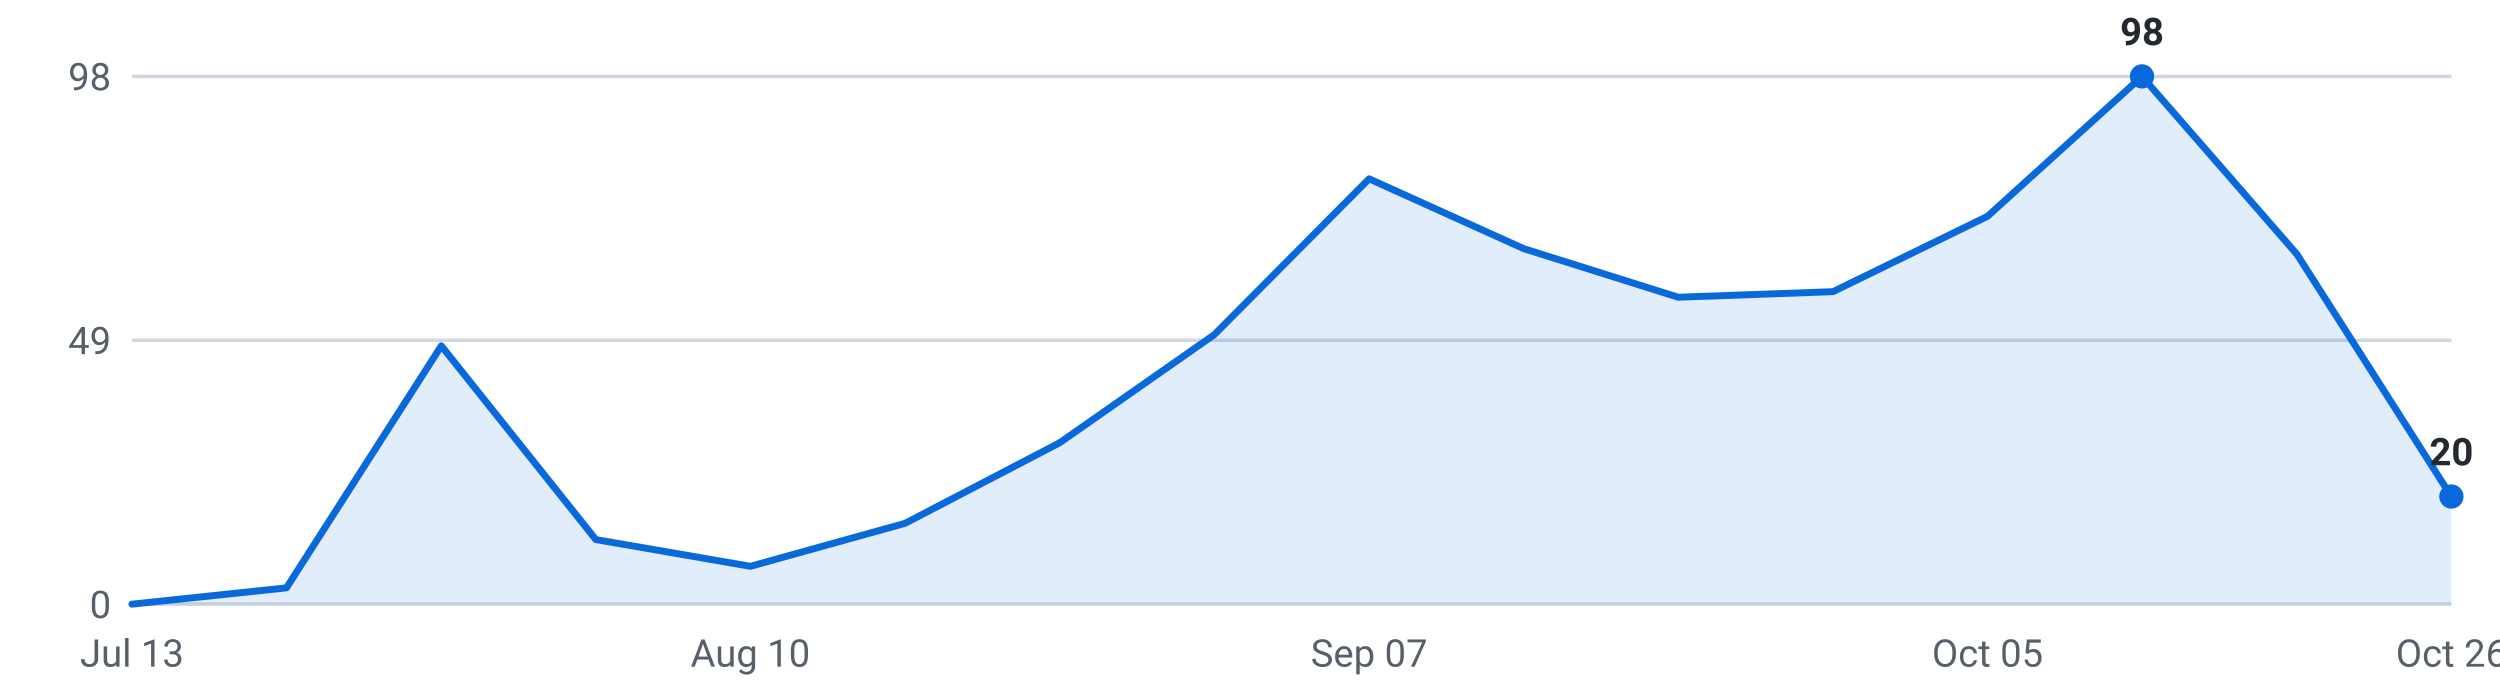
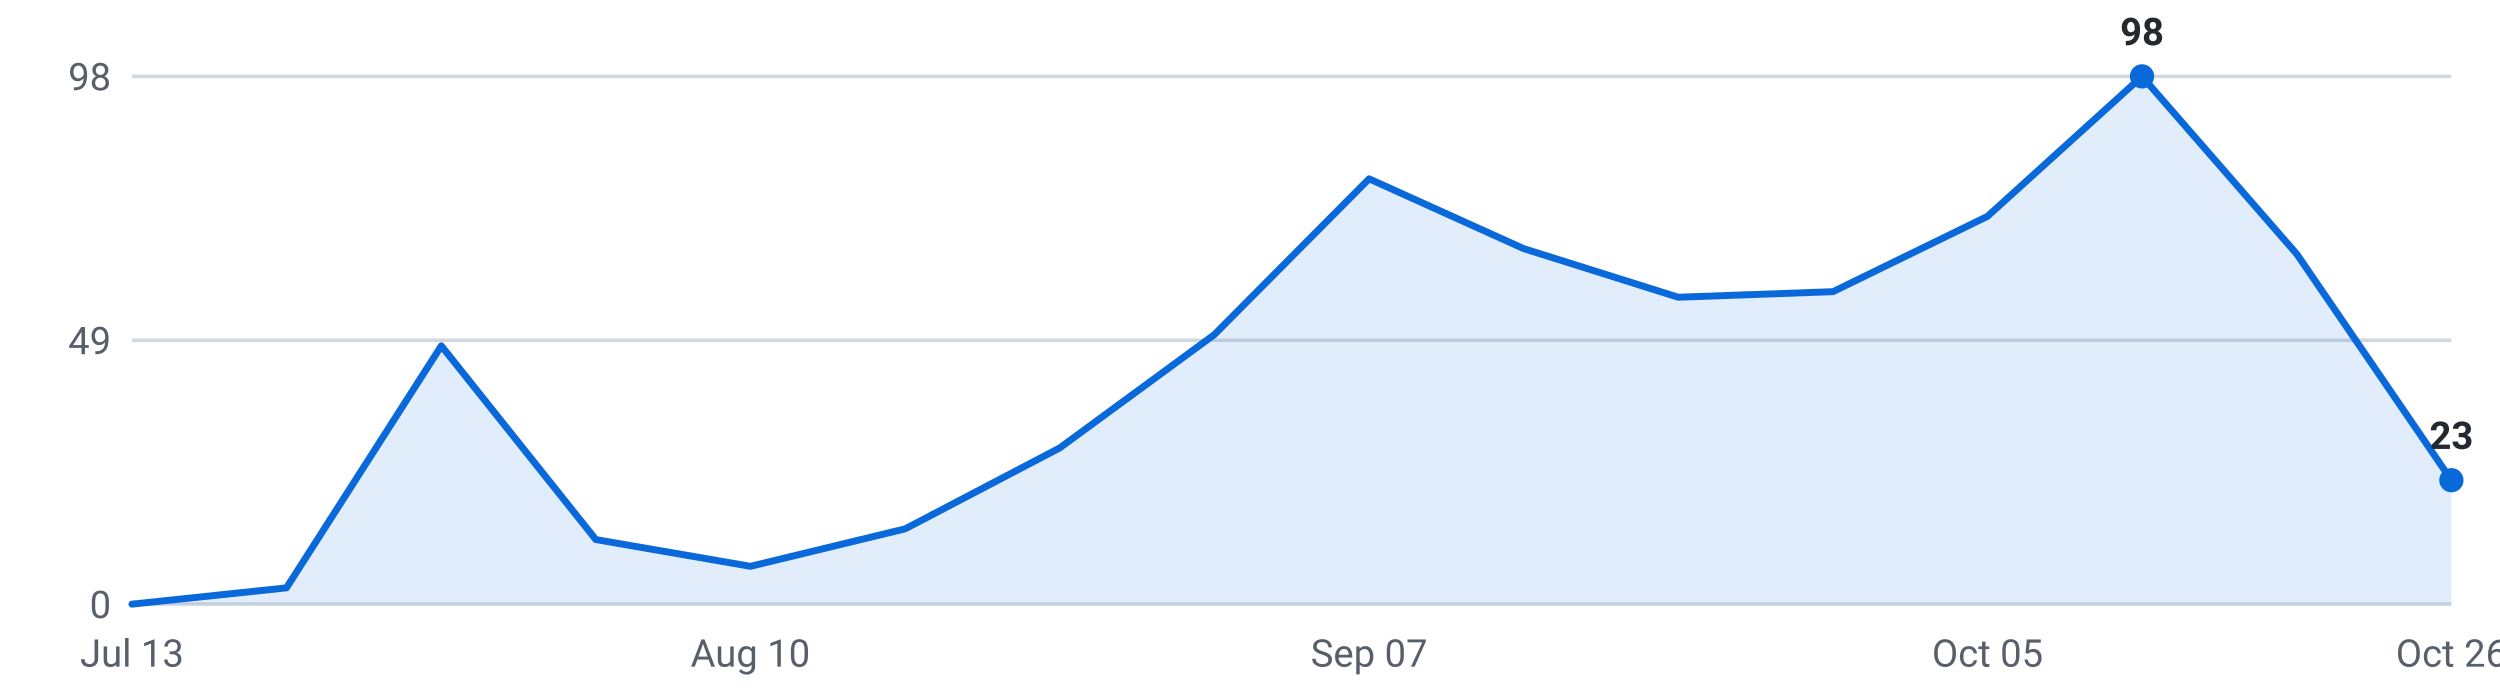
<svg xmlns="http://www.w3.org/2000/svg" viewBox="0 0 720 200" width="720" height="200" role="img" aria-label="Internships posted per week, last 16 weeks">
  <g font-family="-apple-system,Segoe UI,Roboto,sans-serif" font-size="11">
    <line x1="38" y1="174.0" x2="706" y2="174.0" stroke="#d0d7de" stroke-width="1" />
    <text x="32" y="178.0" text-anchor="end" fill="#57606a">0</text>
    <line x1="38" y1="98.0" x2="706" y2="98.0" stroke="#d0d7de" stroke-width="1" />
    <text x="32" y="102.0" text-anchor="end" fill="#57606a">49</text>
    <line x1="38" y1="22.0" x2="706" y2="22.0" stroke="#d0d7de" stroke-width="1" />
    <text x="32" y="26.0" text-anchor="end" fill="#57606a">98</text>
-     <path d="M38.0,174 L38.0,174.0 L82.5,169.3 L127.1,99.6 L171.6,155.4 L216.1,163.1 L260.7,150.7 L305.2,127.5 L349.7,96.4 L394.3,51.5 L438.8,71.6 L483.3,85.6 L527.9,84.0 L572.4,62.3 L616.9,22.0 L661.5,73.2 L706.0,143.0 L706.0,174 Z" fill="#0969da" fill-opacity="0.12" />
-     <polyline points="38.0,174.0 82.5,169.3 127.1,99.6 171.6,155.4 216.1,163.1 260.7,150.7 305.2,127.5 349.7,96.4 394.3,51.5 438.8,71.6 483.3,85.6 527.9,84.0 572.4,62.3 616.9,22.0 661.5,73.2 706.0,143.0" fill="none" stroke="#0969da" stroke-width="2" stroke-linejoin="round" stroke-linecap="round" />
+     <path d="M38.0,174 L38.0,174.0 L82.5,169.3 L127.1,99.6 L171.6,155.4 L216.1,163.1 L260.7,152.3 L305.2,129.0 L349.7,96.4 L394.3,51.5 L438.8,71.6 L483.3,85.6 L527.9,84.0 L572.4,62.3 L616.9,22.0 L661.5,73.2 L706.0,138.3 L706.0,174 Z" fill="#0969da" fill-opacity="0.12" />
+     <polyline points="38.0,174.0 82.5,169.3 127.1,99.6 171.6,155.4 216.1,163.1 260.7,152.3 305.2,129.0 349.7,96.4 394.3,51.5 438.8,71.6 483.3,85.6 527.9,84.0 572.4,62.3 616.9,22.0 661.5,73.2 706.0,138.3" fill="none" stroke="#0969da" stroke-width="2" stroke-linejoin="round" stroke-linecap="round" />
    <circle cx="616.9" cy="22.0" r="3.5" fill="#0969da" />
    <text x="616.9" y="13.0" text-anchor="middle" fill="#24292f" font-weight="600">98</text>
-     <circle cx="706.0" cy="143.0" r="3.5" fill="#0969da" />
-     <text x="706.0" y="134.0" text-anchor="middle" fill="#24292f" font-weight="600">20</text>
+     <circle cx="706.0" cy="138.3" r="3.5" fill="#0969da" />
+     <text x="706.0" y="129.3" text-anchor="middle" fill="#24292f" font-weight="600">23</text>
    <text x="38.0" y="192" text-anchor="middle" fill="#57606a">Jul 13</text>
    <text x="216.1" y="192" text-anchor="middle" fill="#57606a">Aug 10</text>
    <text x="394.3" y="192" text-anchor="middle" fill="#57606a">Sep 07</text>
    <text x="572.4" y="192" text-anchor="middle" fill="#57606a">Oct 05</text>
    <text x="706.0" y="192" text-anchor="middle" fill="#57606a">Oct 26</text>
  </g>
</svg>
